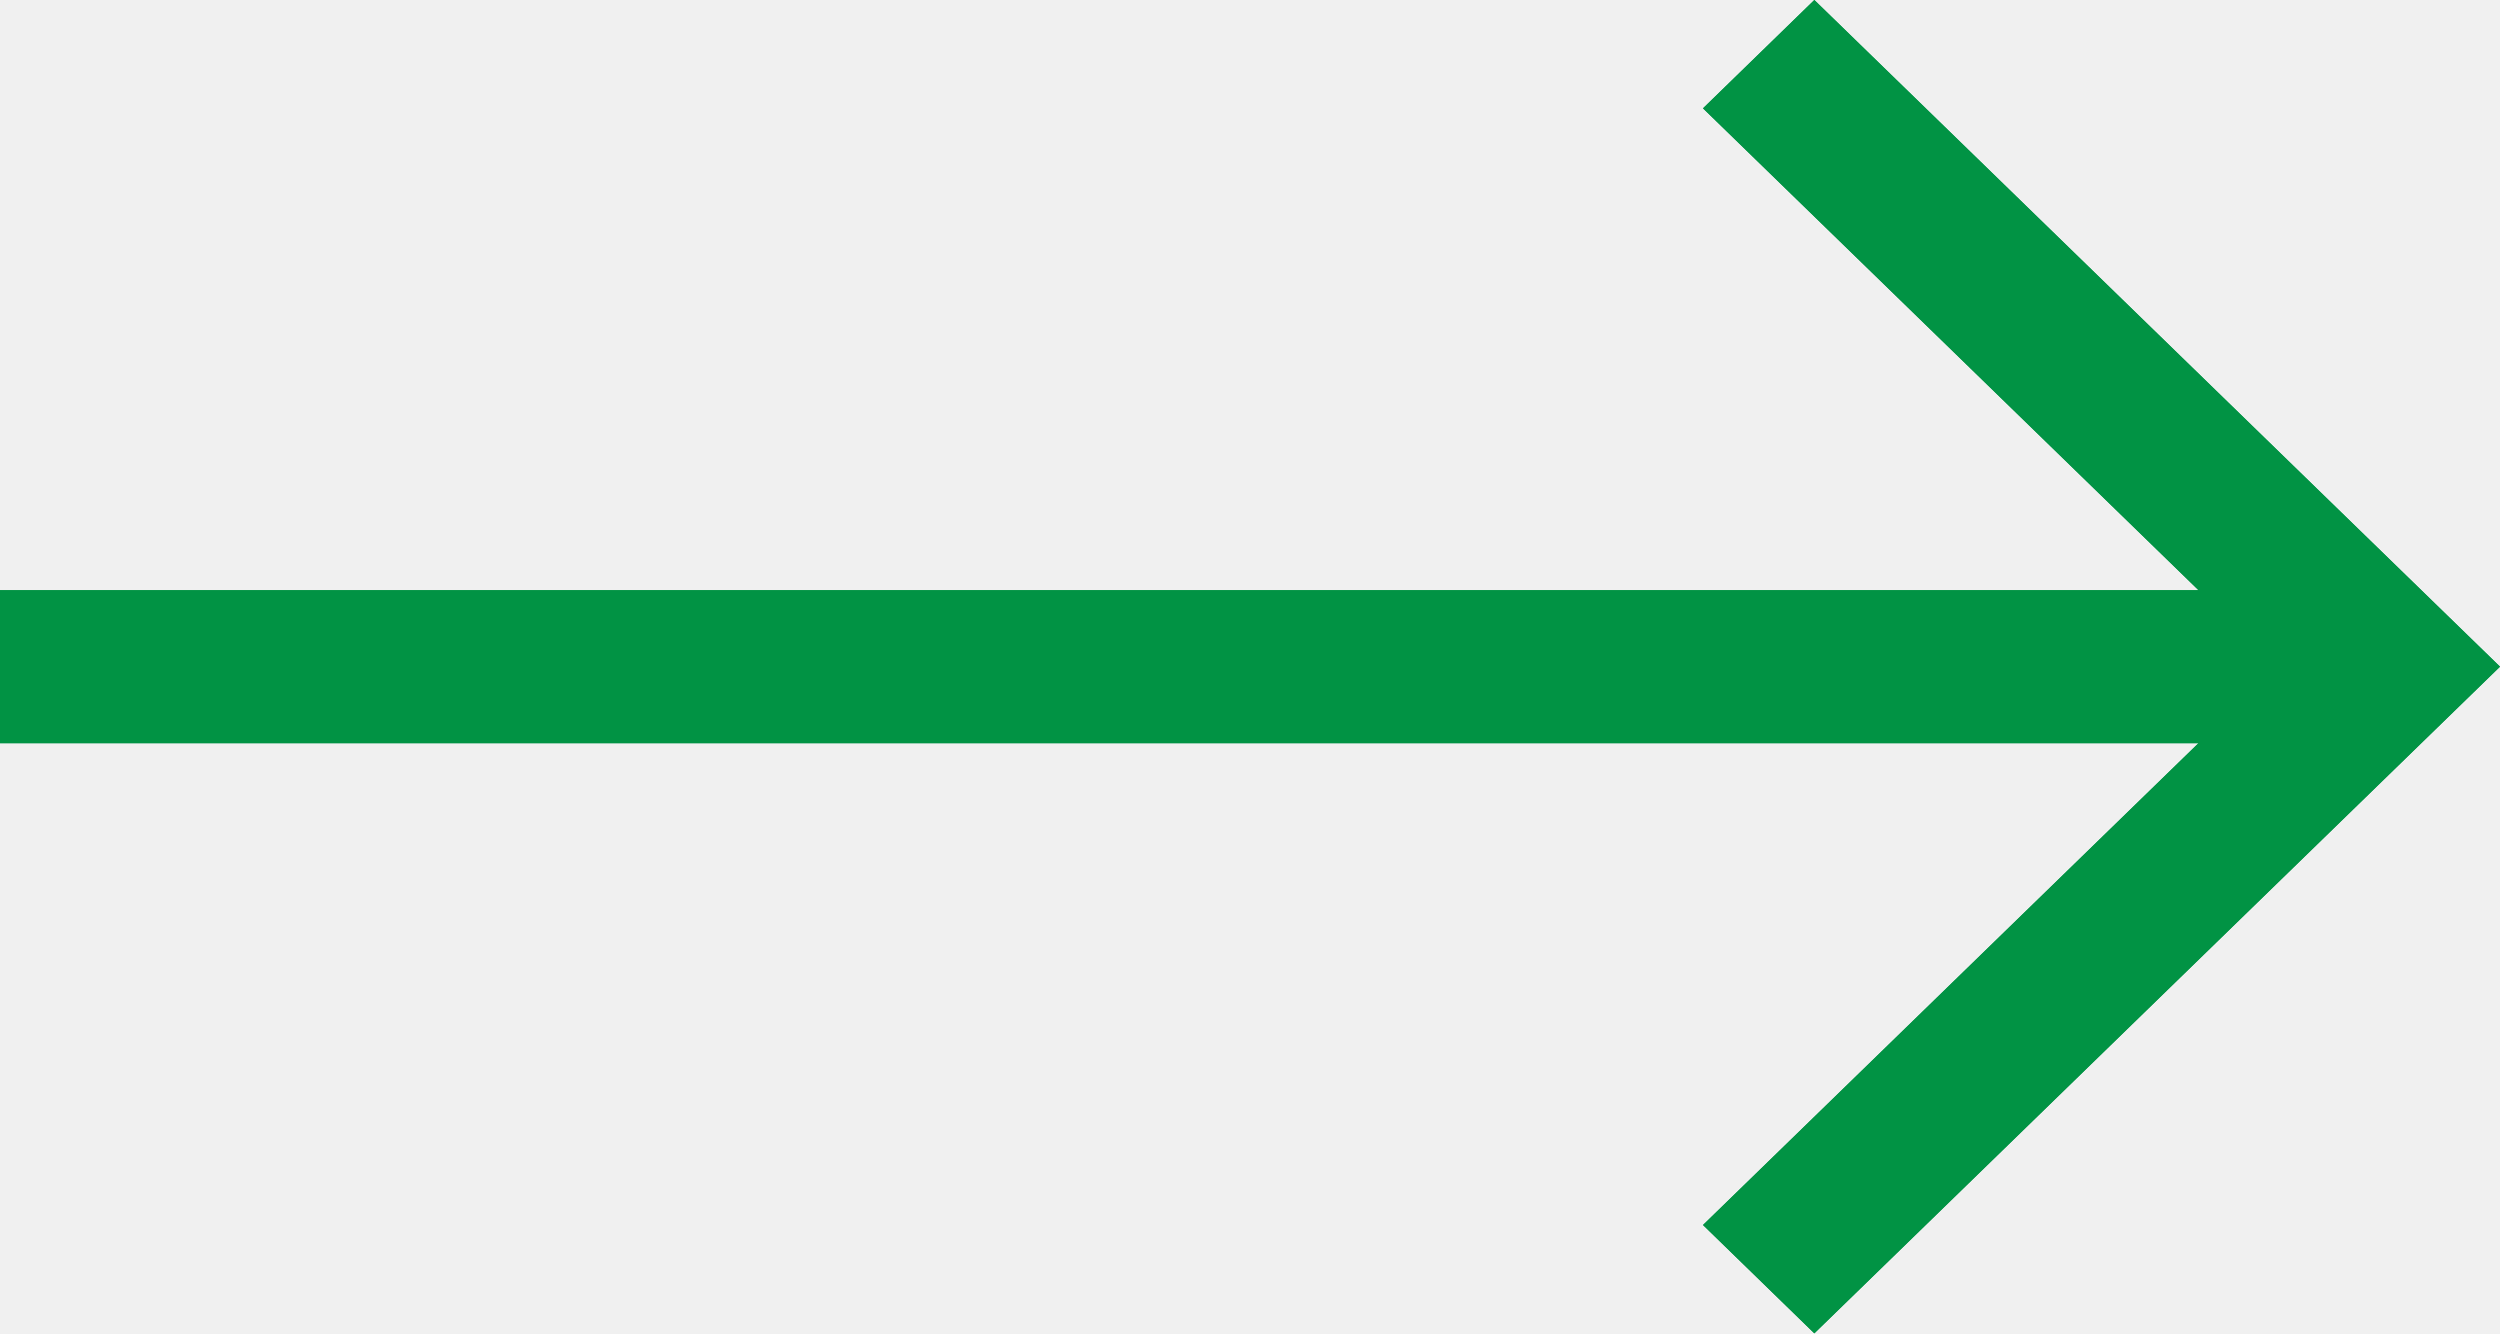
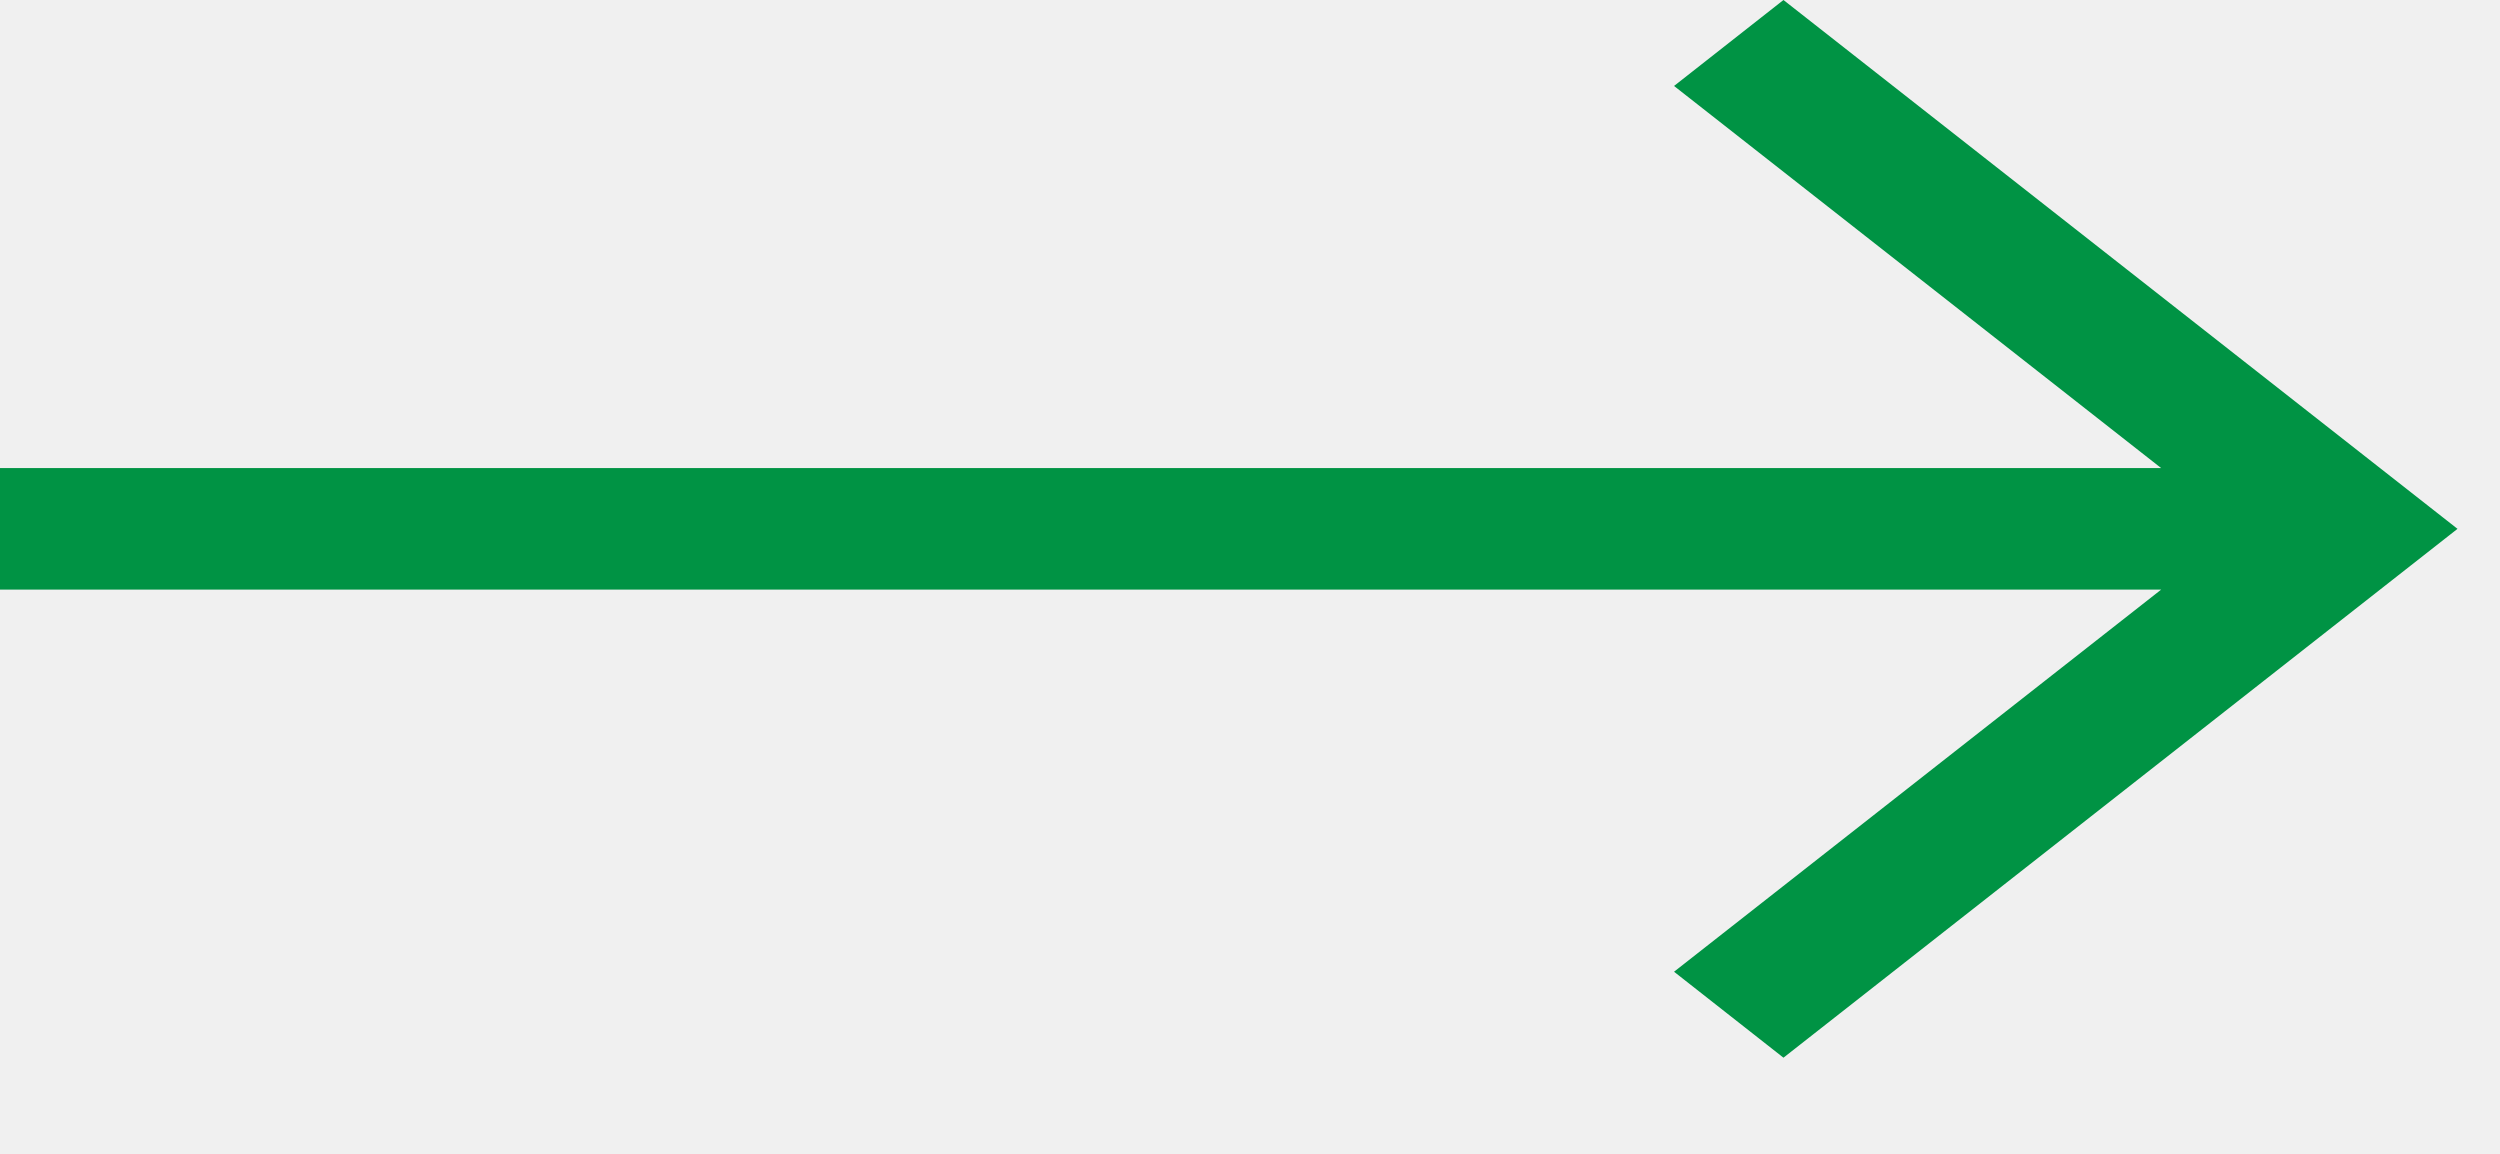
- <svg xmlns="http://www.w3.org/2000/svg" width="15" height="8" viewBox="0 0 15 8" fill="none">
-   <mask id="path-1-inside-1_1_1462" fill="white">
-     <path d="M10.886 0L10.218 0.65L13.191 3.541H0V4.459H13.191L10.218 7.35L10.886 8L15 4L10.886 0Z" />
-   </mask>
-   <path d="M10.886 0L10.218 0.65L13.191 3.541H0V4.459H13.191L10.218 7.35L10.886 8L15 4L10.886 0Z" fill="#009344" />
-   <path d="M10.886 0L11.583 -0.717L10.886 -1.395L10.189 -0.717L10.886 0ZM10.218 0.65L9.521 -0.067L8.783 0.65L9.521 1.367L10.218 0.65ZM13.191 3.541V4.541H15.654L13.888 2.824L13.191 3.541ZM0 3.541V2.541H-1V3.541H0ZM0 4.459H-1V5.459H0V4.459ZM13.191 4.459L13.888 5.176L15.654 3.459H13.191V4.459ZM10.218 7.35L9.521 6.633L8.783 7.35L9.521 8.067L10.218 7.35ZM10.886 8L10.189 8.717L10.886 9.395L11.583 8.717L10.886 8ZM15 4L15.697 4.717L16.434 4L15.697 3.283L15 4ZM10.886 0L10.189 -0.717L9.521 -0.067L10.218 0.65L10.915 1.367L11.583 0.717L10.886 0ZM10.218 0.65L9.521 1.367L12.494 4.258L13.191 3.541L13.888 2.824L10.915 -0.067L10.218 0.65ZM13.191 3.541V2.541H0V3.541V4.541H13.191V3.541ZM0 3.541H-1V4.459H0H1V3.541H0ZM0 4.459V5.459H13.191V4.459V3.459H0V4.459ZM13.191 4.459L12.494 3.742L9.521 6.633L10.218 7.35L10.915 8.067L13.888 5.176L13.191 4.459ZM10.218 7.35L9.521 8.067L10.189 8.717L10.886 8L11.583 7.283L10.915 6.633L10.218 7.35ZM10.886 8L11.583 8.717L15.697 4.717L15 4L14.303 3.283L10.189 7.283L10.886 8ZM15 4L15.697 3.283L11.583 -0.717L10.886 0L10.189 0.717L14.303 4.717L15 4Z" fill="#019344" mask="url(#path-1-inside-1_1_1462)" />
+ <svg xmlns="http://www.w3.org/2000/svg" width="13" height="6" viewBox="0 0 13 6" fill="none">
+   <path d="M9.274 0L8.705 0.447L11.238 2.434H0V3.066H11.238L8.705 5.053L9.274 5.5L12.779 2.75L9.274 0Z" fill="#009344" />
</svg>
